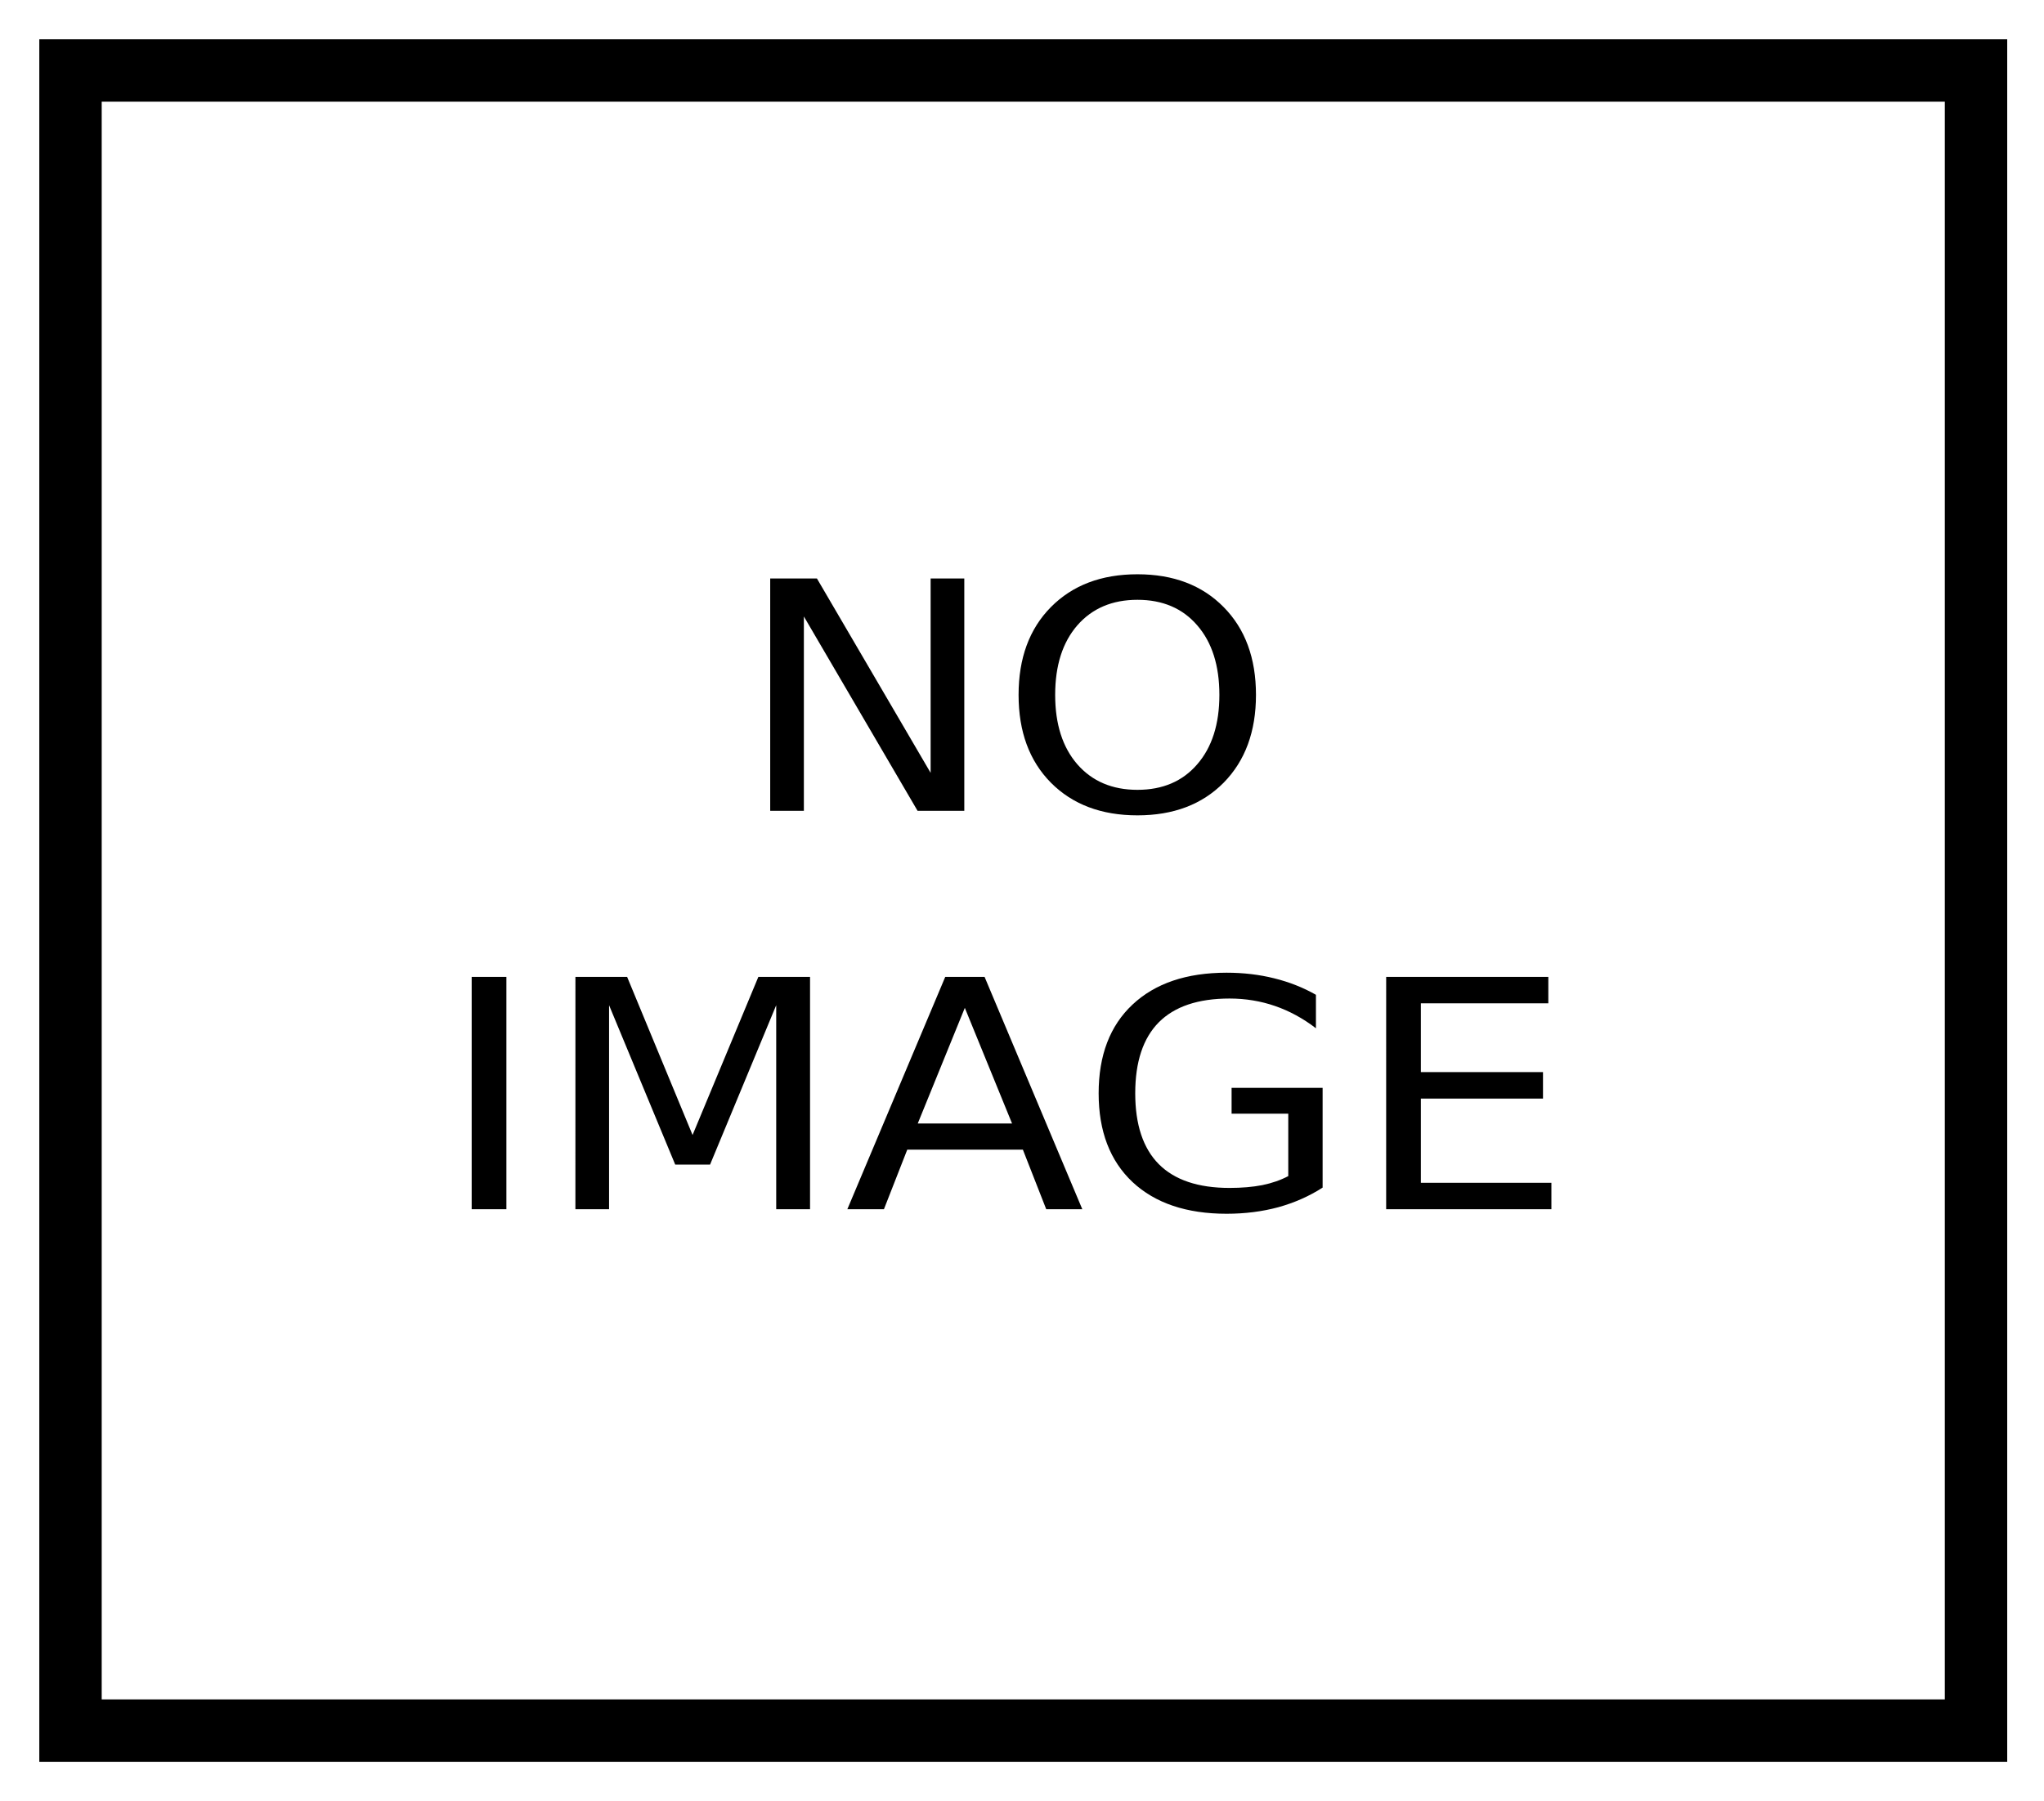
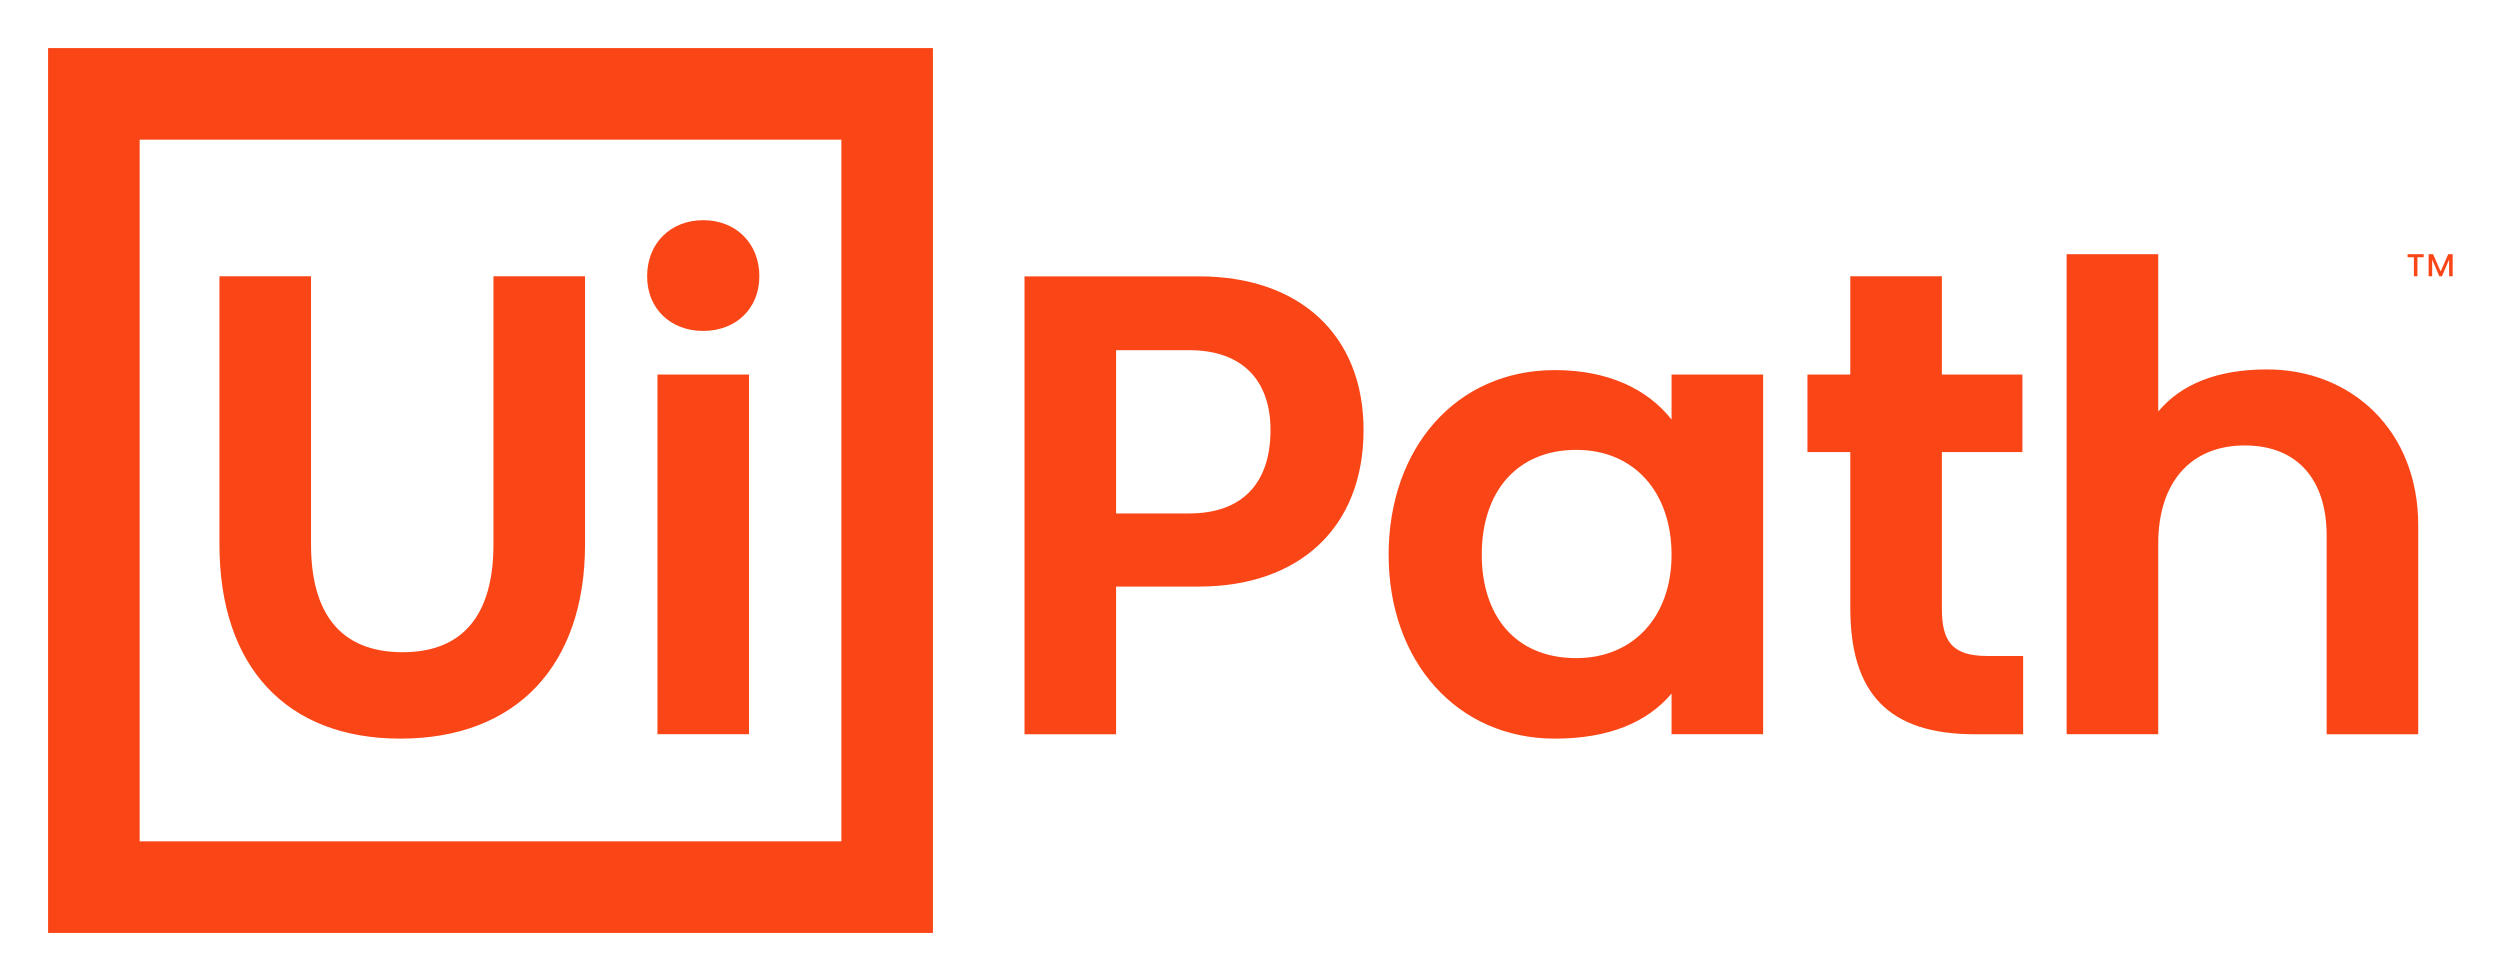
- <svg xmlns="http://www.w3.org/2000/svg" role="img" viewBox="-3.15 -3.15 163.80 144.30">
-   <path fill="none" stroke="#000" stroke-width="5" d="M2.5 2.5h152.702v133.048H2.5z" />
-   <path d="M58.572 43.212h3.744l9.112 15.578V43.212h2.698V61.834h-3.744l-9.112-15.578V61.834h-2.698zm29.43 1.709q-3.028 0-4.818 2.046-1.776 2.046-1.776 5.575 0 3.517 1.776 5.563 1.789 2.046 4.818 2.046t4.79-2.046q1.776-2.046 1.776-5.563 0-3.53-1.776-5.575-1.762-2.046-4.79-2.046zm0-2.046q4.322 0 6.91 2.632 2.588 2.619 2.588 7.035 0 4.403-2.588 7.035-2.588 2.619-6.91 2.619-4.336 0-6.938-2.619-2.588-2.619-2.588-7.035 0-4.415 2.588-7.035 2.602-2.632 6.938-2.632zM34.649 75.142h2.781V93.764h-2.781zm8.314 0h4.143l5.244 12.672 5.272-12.672h4.143V93.764h-2.712V77.412l-5.3 12.772h-2.794l-5.3-12.772V93.764h-2.698zm31.205 2.482l-3.772 9.267h7.557zm-1.569-2.482h3.152l7.832 18.622h-2.891l-1.872-4.777h-9.264L67.685 93.764h-2.932zm27.489 15.965v-5.002h-4.542v-2.07h7.295v7.995q-1.611 1.035-3.551 1.572-1.941.524-4.143.524-4.818 0-7.543-2.544-2.712-2.557-2.712-7.109 0-4.565 2.712-7.109 2.725-2.557 7.543-2.557 2.01 0 3.813.449 1.817.449 3.345 1.322v2.682q-1.542-1.185-3.276-1.784-1.734-.599-3.648-.599-3.772 0-5.671 1.908-1.886 1.908-1.886 5.688 0 3.767 1.886 5.675 1.9 1.908 5.671 1.908 1.473 0 2.629-.225 1.156-.237 2.079-.723zm7.846-15.965h12.994v2.12h-10.214v5.513h9.787v2.12h-9.787v6.748h10.461v2.12h-13.242z" style="text-align:center" stroke-width=".671" text-anchor="middle" />
+ <svg xmlns="http://www.w3.org/2000/svg" role="img" viewBox="-65.20 -65.20 3390.40 1327.90">
+   <style>svg {enable-background:new 0 0 3261 1200}</style>
+   <path fill="#fa4616" d="M0 0h1200v1200H0V0zm124.2 1075.8h951.6V124.2H124.2v951.6zM604 309.5h124.2v363.6c0 164.3-93.2 263.4-250.4 263.4-154.3 0-245.4-97.2-245.4-263.4V309.5h124.2v363.6c0 91.2 38.1 146.2 124.2 146.2 83.1 0 123.2-52.1 123.2-146.2V309.5zm360.6 0c0 44.1-32.1 74.1-76.1 74.1-44.1 0-76.1-30-76.1-74.1 0-45.1 32.1-76.1 76.1-76.1 44 0 76.1 31 76.1 76.1zM826.4 442.7h124.2v487.8H826.4V442.7zm957.6 75.2c0 133.2-88.1 212.4-223.4 212.4h-112.2v200.3h-124.2v-621h236.4c137.2-.1 223.4 80 223.4 208.3zm-126.2 0c0-68.1-39.1-108.2-110.2-108.2h-99.2v221.4h99.2c71.1 0 110.2-40.1 110.2-113.2zm543.9-75.2h124.2v487.8h-124.2v-55.1c-33.1 39.1-85.1 61.1-158.3 61.1-132.2 0-225.4-104.2-225.4-249.4 0-144.2 91.2-250.4 225.4-250.4 71.1 0 125.2 25 158.3 67.1v-61.1zm0 244.4c0-84.1-50.1-142.2-129.2-142.2s-128.2 55.1-128.2 142.2c0 81.1 44.1 140.2 128.2 140.2 76.1.1 129.2-55 129.2-140.2zm427.7 137.3h49.1v106.2h-65.1c-118.2 0-169.3-56.1-169.3-171.3V547.9H2386V442.7h58.1V309.5h124.2v133.2h109.2v105.2h-109.2v212.3c0 43.1 13 64.2 61.1 64.2zm584.9-177.3v283.5h-124.2V661.1c0-74.1-38.1-122.2-111.2-122.2s-117.2 50.1-117.2 133.2v258.4h-124.2v-651h124.2v213.4c31.1-37.1 80.1-57.1 147.2-57.1 115.3-.1 205.4 83.1 205.4 211.3zM3200 279.5h21.7v4.2h-8.5v25.8h-4.8v-25.8h-8.5v-4.2zm61 0v30h-4.8v-22.8l-9.7 22.8h-3.6l-9.7-22.8v22.8h-4.8v-30h6l10.3 23.4 10.3-23.4h6z" />
</svg>
